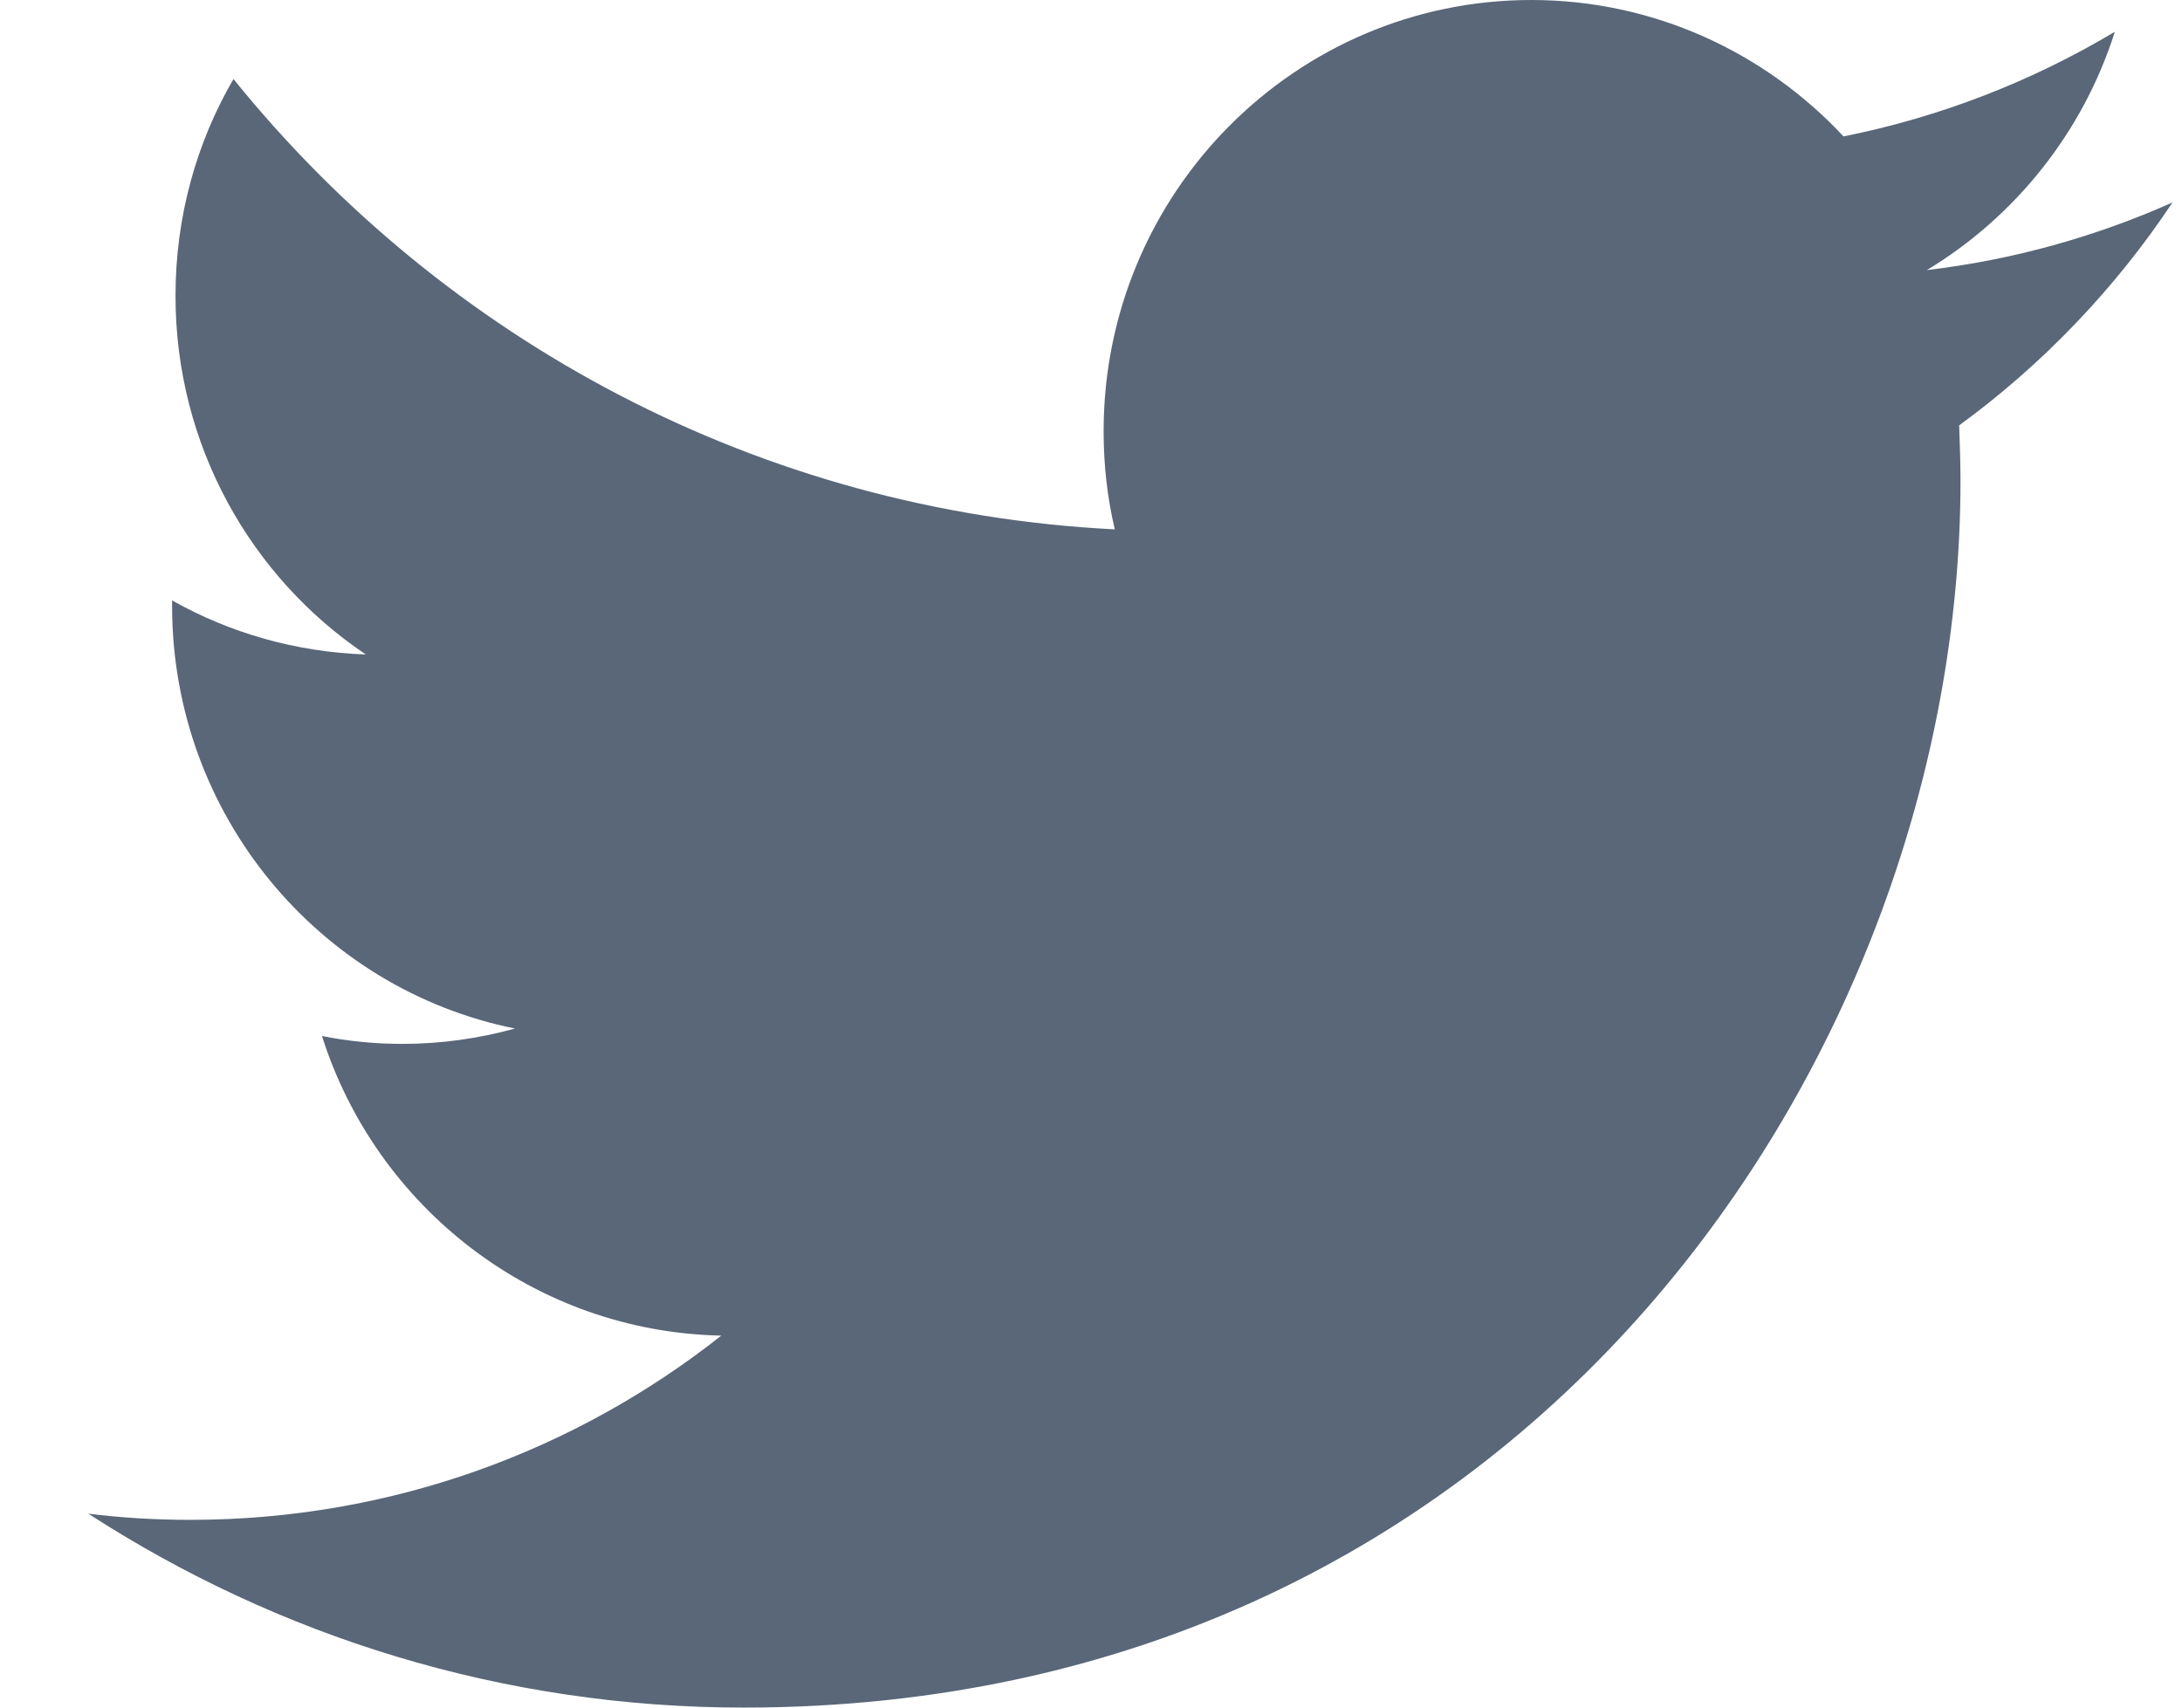
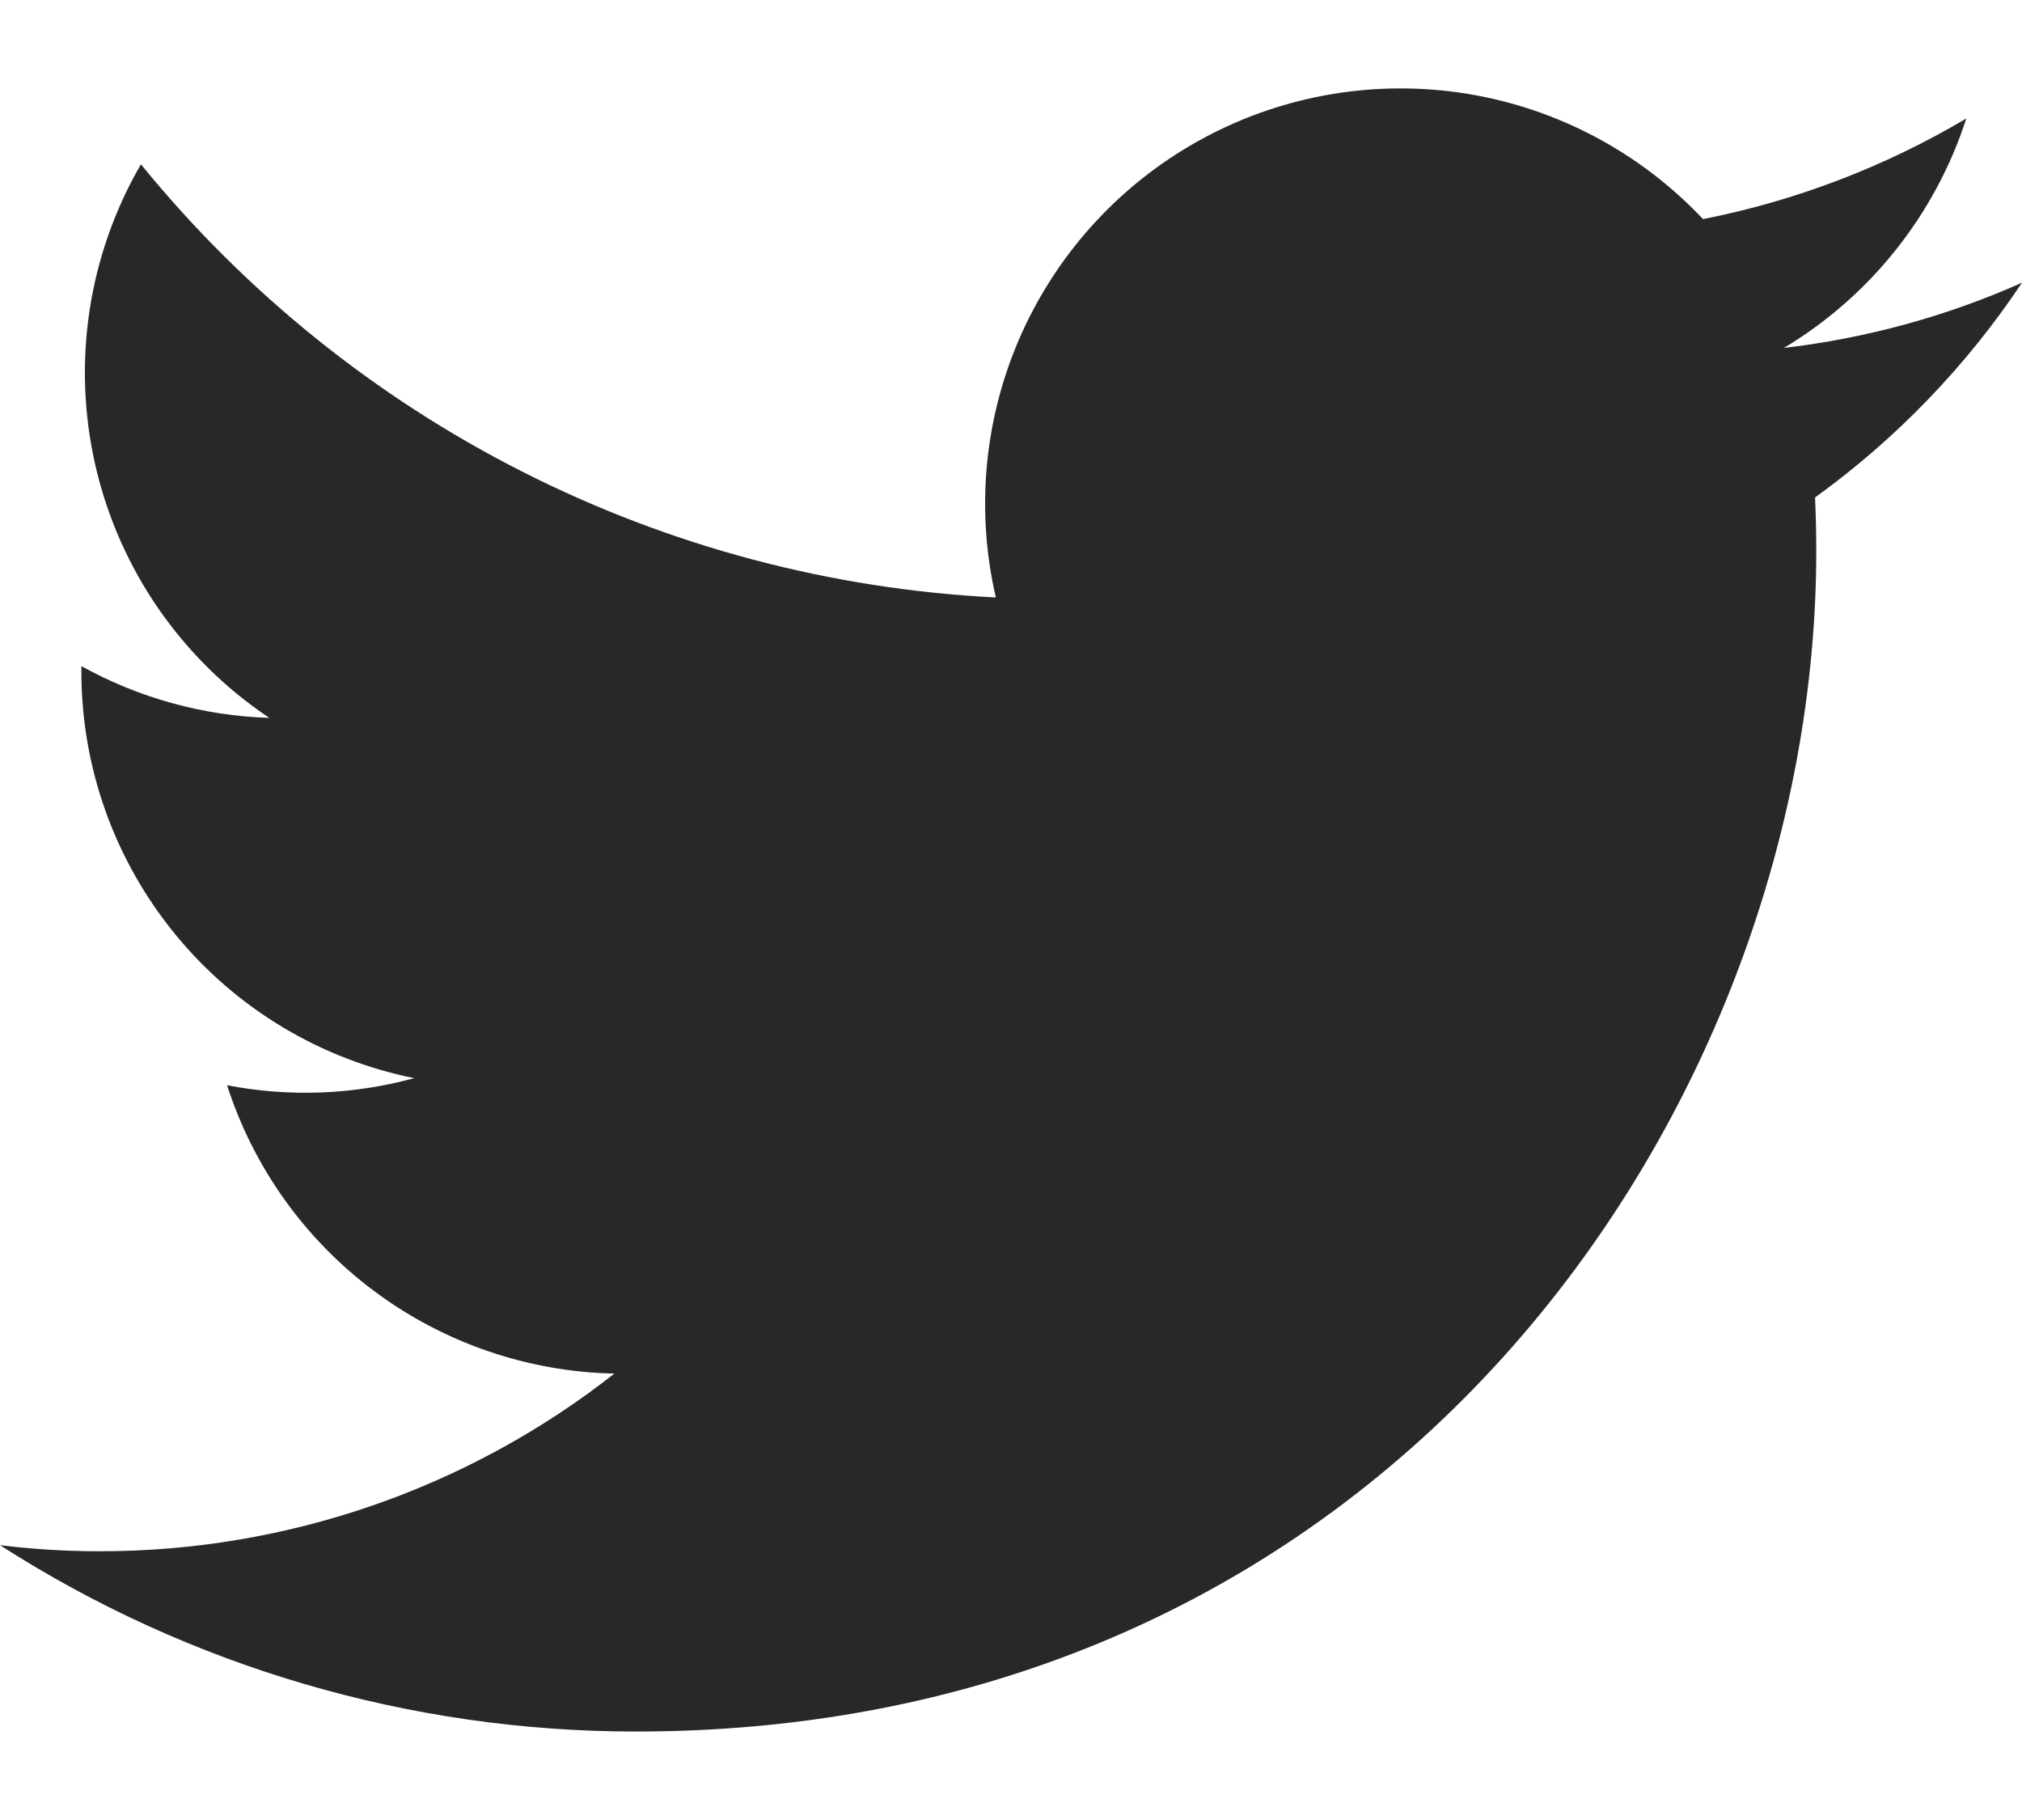
- <svg xmlns="http://www.w3.org/2000/svg" width="23" height="18" viewBox="0 0 23 18" fill="none">
-   <path d="M22.9 2.134C22.092 2.494 21.223 2.739 20.311 2.847C21.241 2.285 21.956 1.395 22.292 0.335C21.423 0.854 20.458 1.233 19.432 1.438C18.609 0.555 17.436 0 16.142 0C13.653 0 11.633 2.036 11.633 4.545C11.633 4.902 11.672 5.248 11.751 5.58C8.004 5.392 4.682 3.583 2.461 0.833C2.071 1.503 1.85 2.285 1.85 3.118C1.85 4.693 2.643 6.084 3.856 6.899C3.115 6.873 2.422 6.672 1.814 6.329C1.814 6.351 1.814 6.369 1.814 6.387C1.814 8.589 3.366 10.427 5.429 10.842C5.05 10.946 4.653 11.004 4.242 11.004C3.952 11.004 3.666 10.975 3.394 10.921C3.966 12.727 5.633 14.039 7.603 14.079C6.062 15.297 4.117 16.021 2.007 16.021C1.642 16.021 1.285 16 0.931 15.956C2.926 17.247 5.293 18 7.839 18C16.131 18 20.665 11.076 20.665 5.071C20.665 4.877 20.658 4.678 20.651 4.484C21.531 3.842 22.296 3.042 22.9 2.134Z" fill="#596778" />
+ <svg xmlns="http://www.w3.org/2000/svg" width="20" height="18" viewBox="0 0 20 18" fill="none">
+   <path d="M6.292 17.125C13.837 17.125 17.965 10.872 17.965 5.452C17.965 5.276 17.961 5.096 17.953 4.92C18.757 4.34 19.45 3.62 20 2.796C19.252 3.129 18.458 3.346 17.645 3.441C18.501 2.928 19.142 2.121 19.449 1.172C18.644 1.649 17.763 1.986 16.845 2.167C16.226 1.51 15.408 1.074 14.516 0.928C13.625 0.783 12.711 0.934 11.915 1.36C11.119 1.786 10.485 2.462 10.111 3.285C9.738 4.107 9.646 5.029 9.85 5.909C8.219 5.827 6.623 5.403 5.167 4.665C3.71 3.927 2.425 2.891 1.394 1.625C0.87 2.528 0.71 3.596 0.946 4.614C1.182 5.631 1.796 6.52 2.664 7.1C2.012 7.079 1.375 6.904 0.805 6.588V6.639C0.804 7.587 1.132 8.506 1.732 9.239C2.332 9.973 3.168 10.476 4.097 10.663C3.493 10.828 2.86 10.852 2.246 10.733C2.508 11.548 3.018 12.261 3.705 12.772C4.392 13.283 5.221 13.567 6.077 13.585C4.624 14.726 2.828 15.345 0.98 15.342C0.653 15.342 0.325 15.322 0 15.282C1.877 16.487 4.061 17.126 6.292 17.125Z" fill="#282828" />
</svg>
